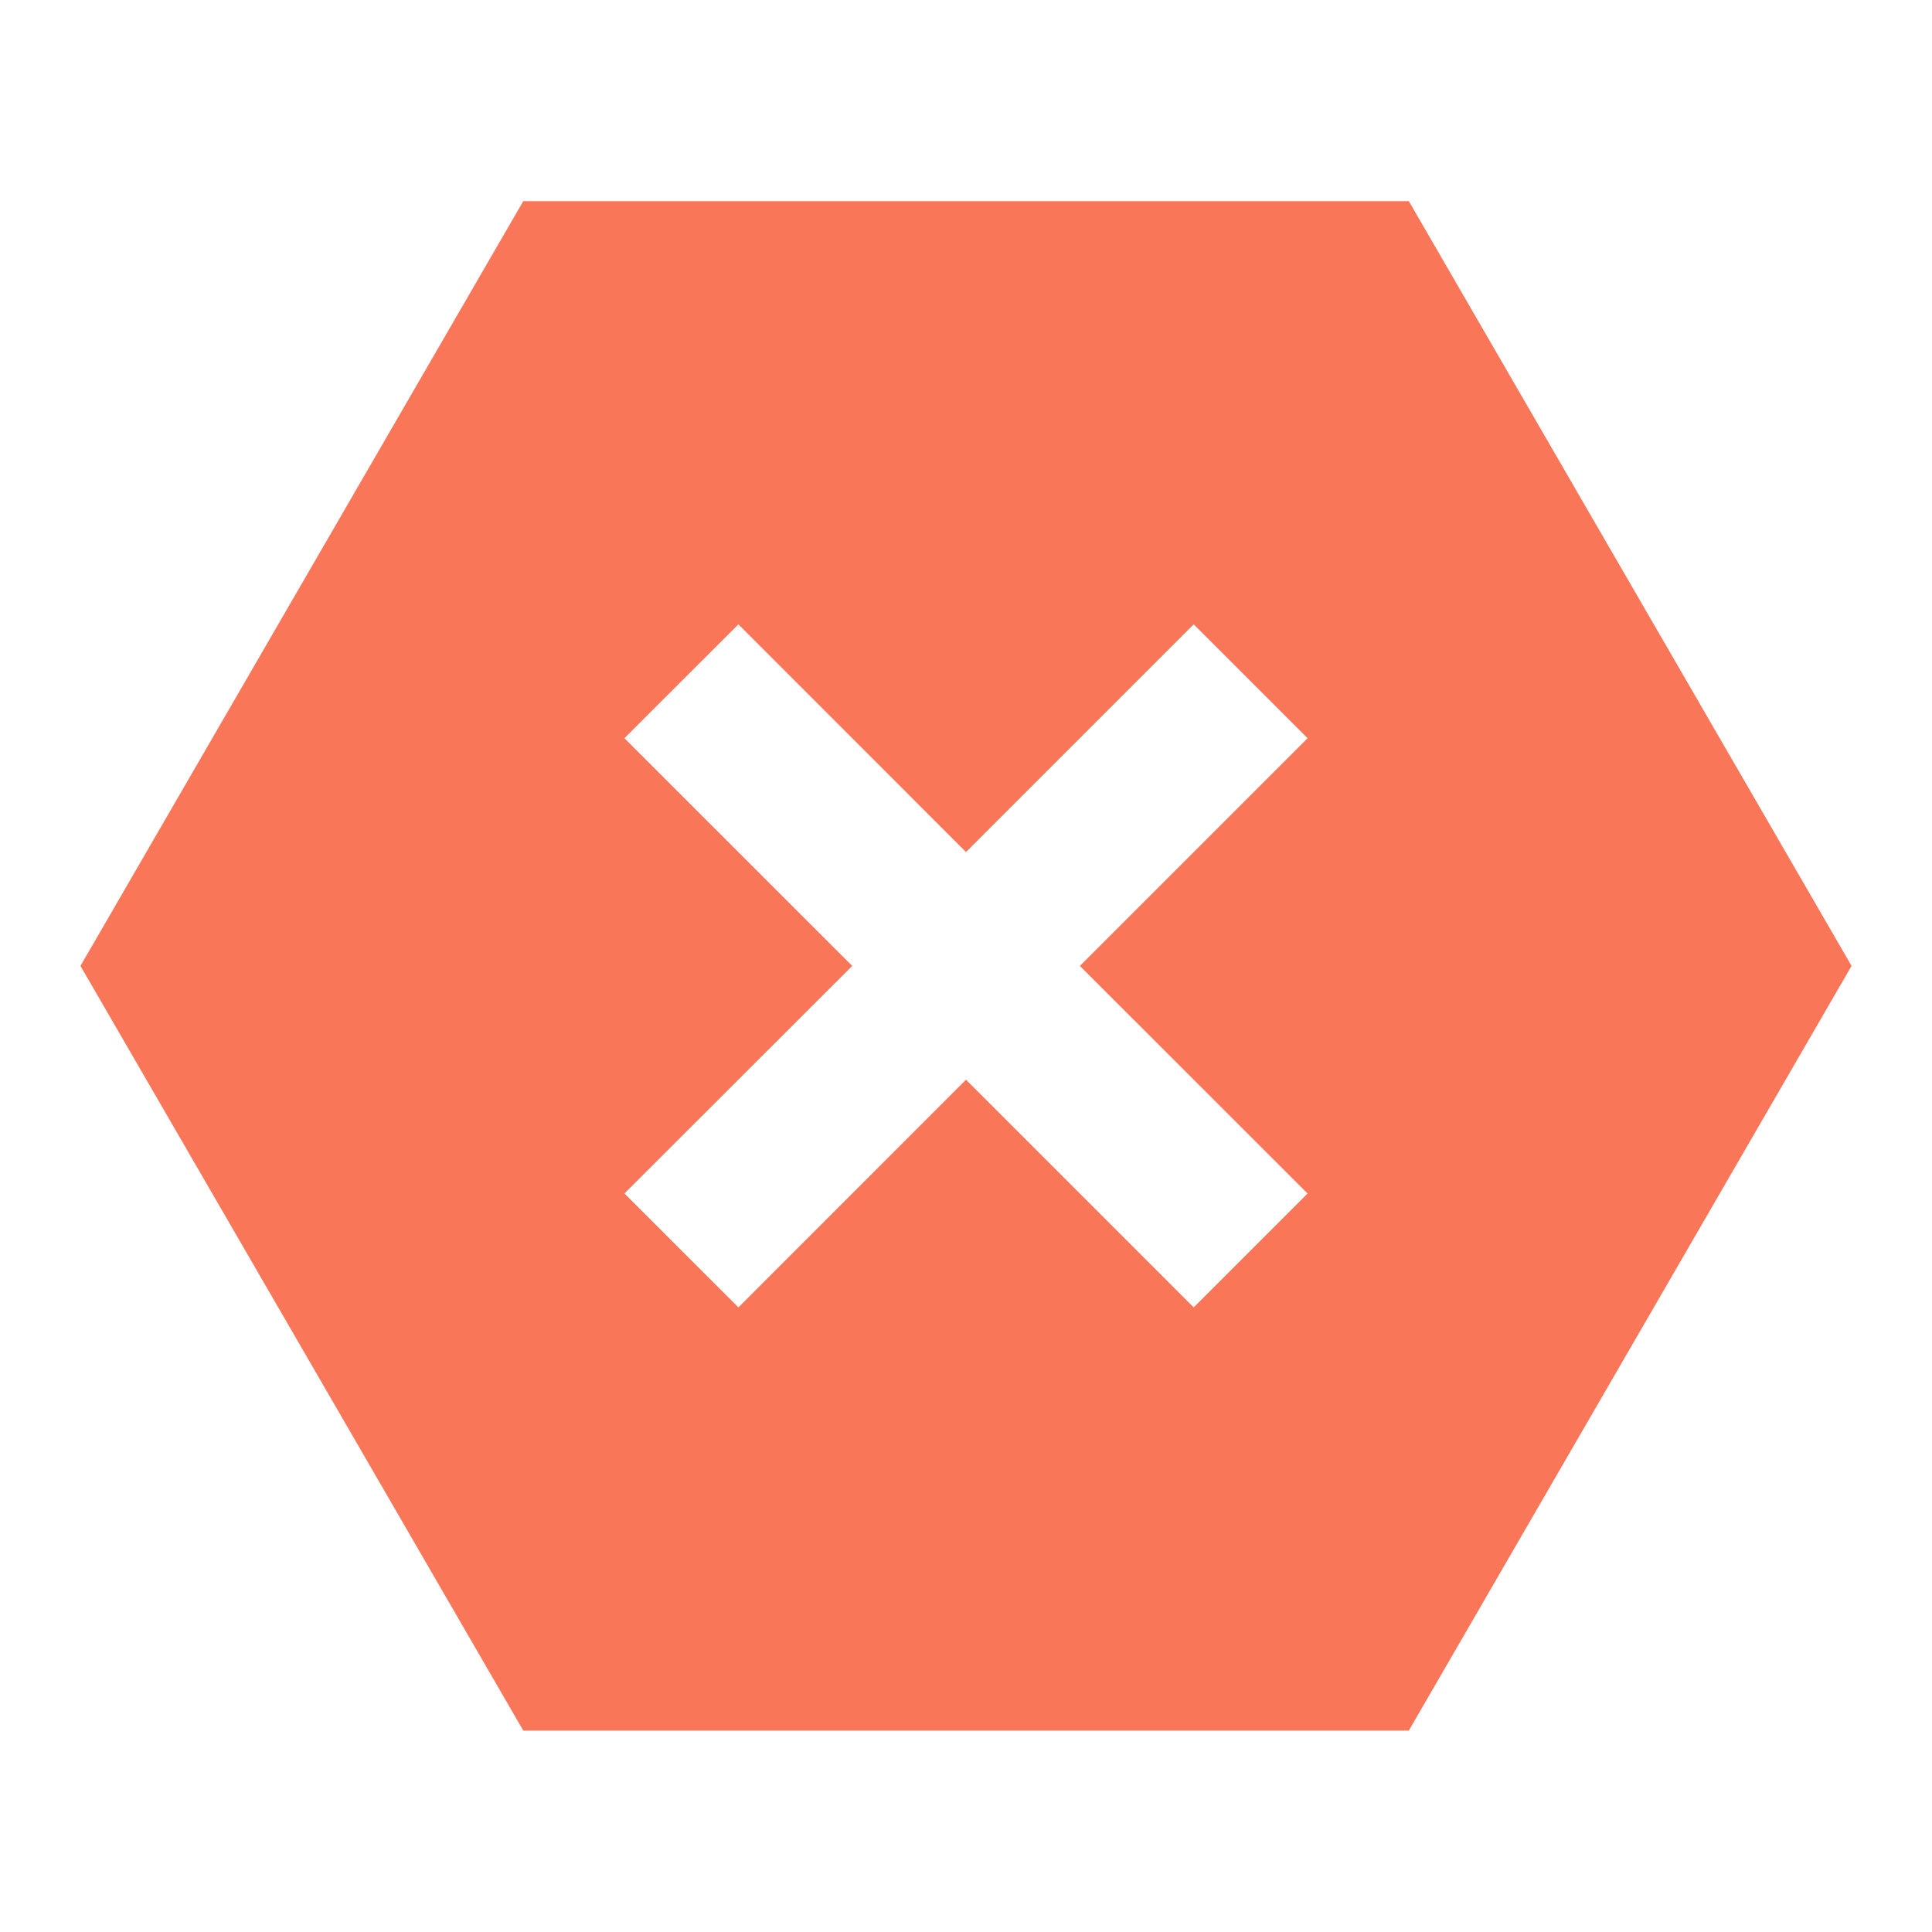
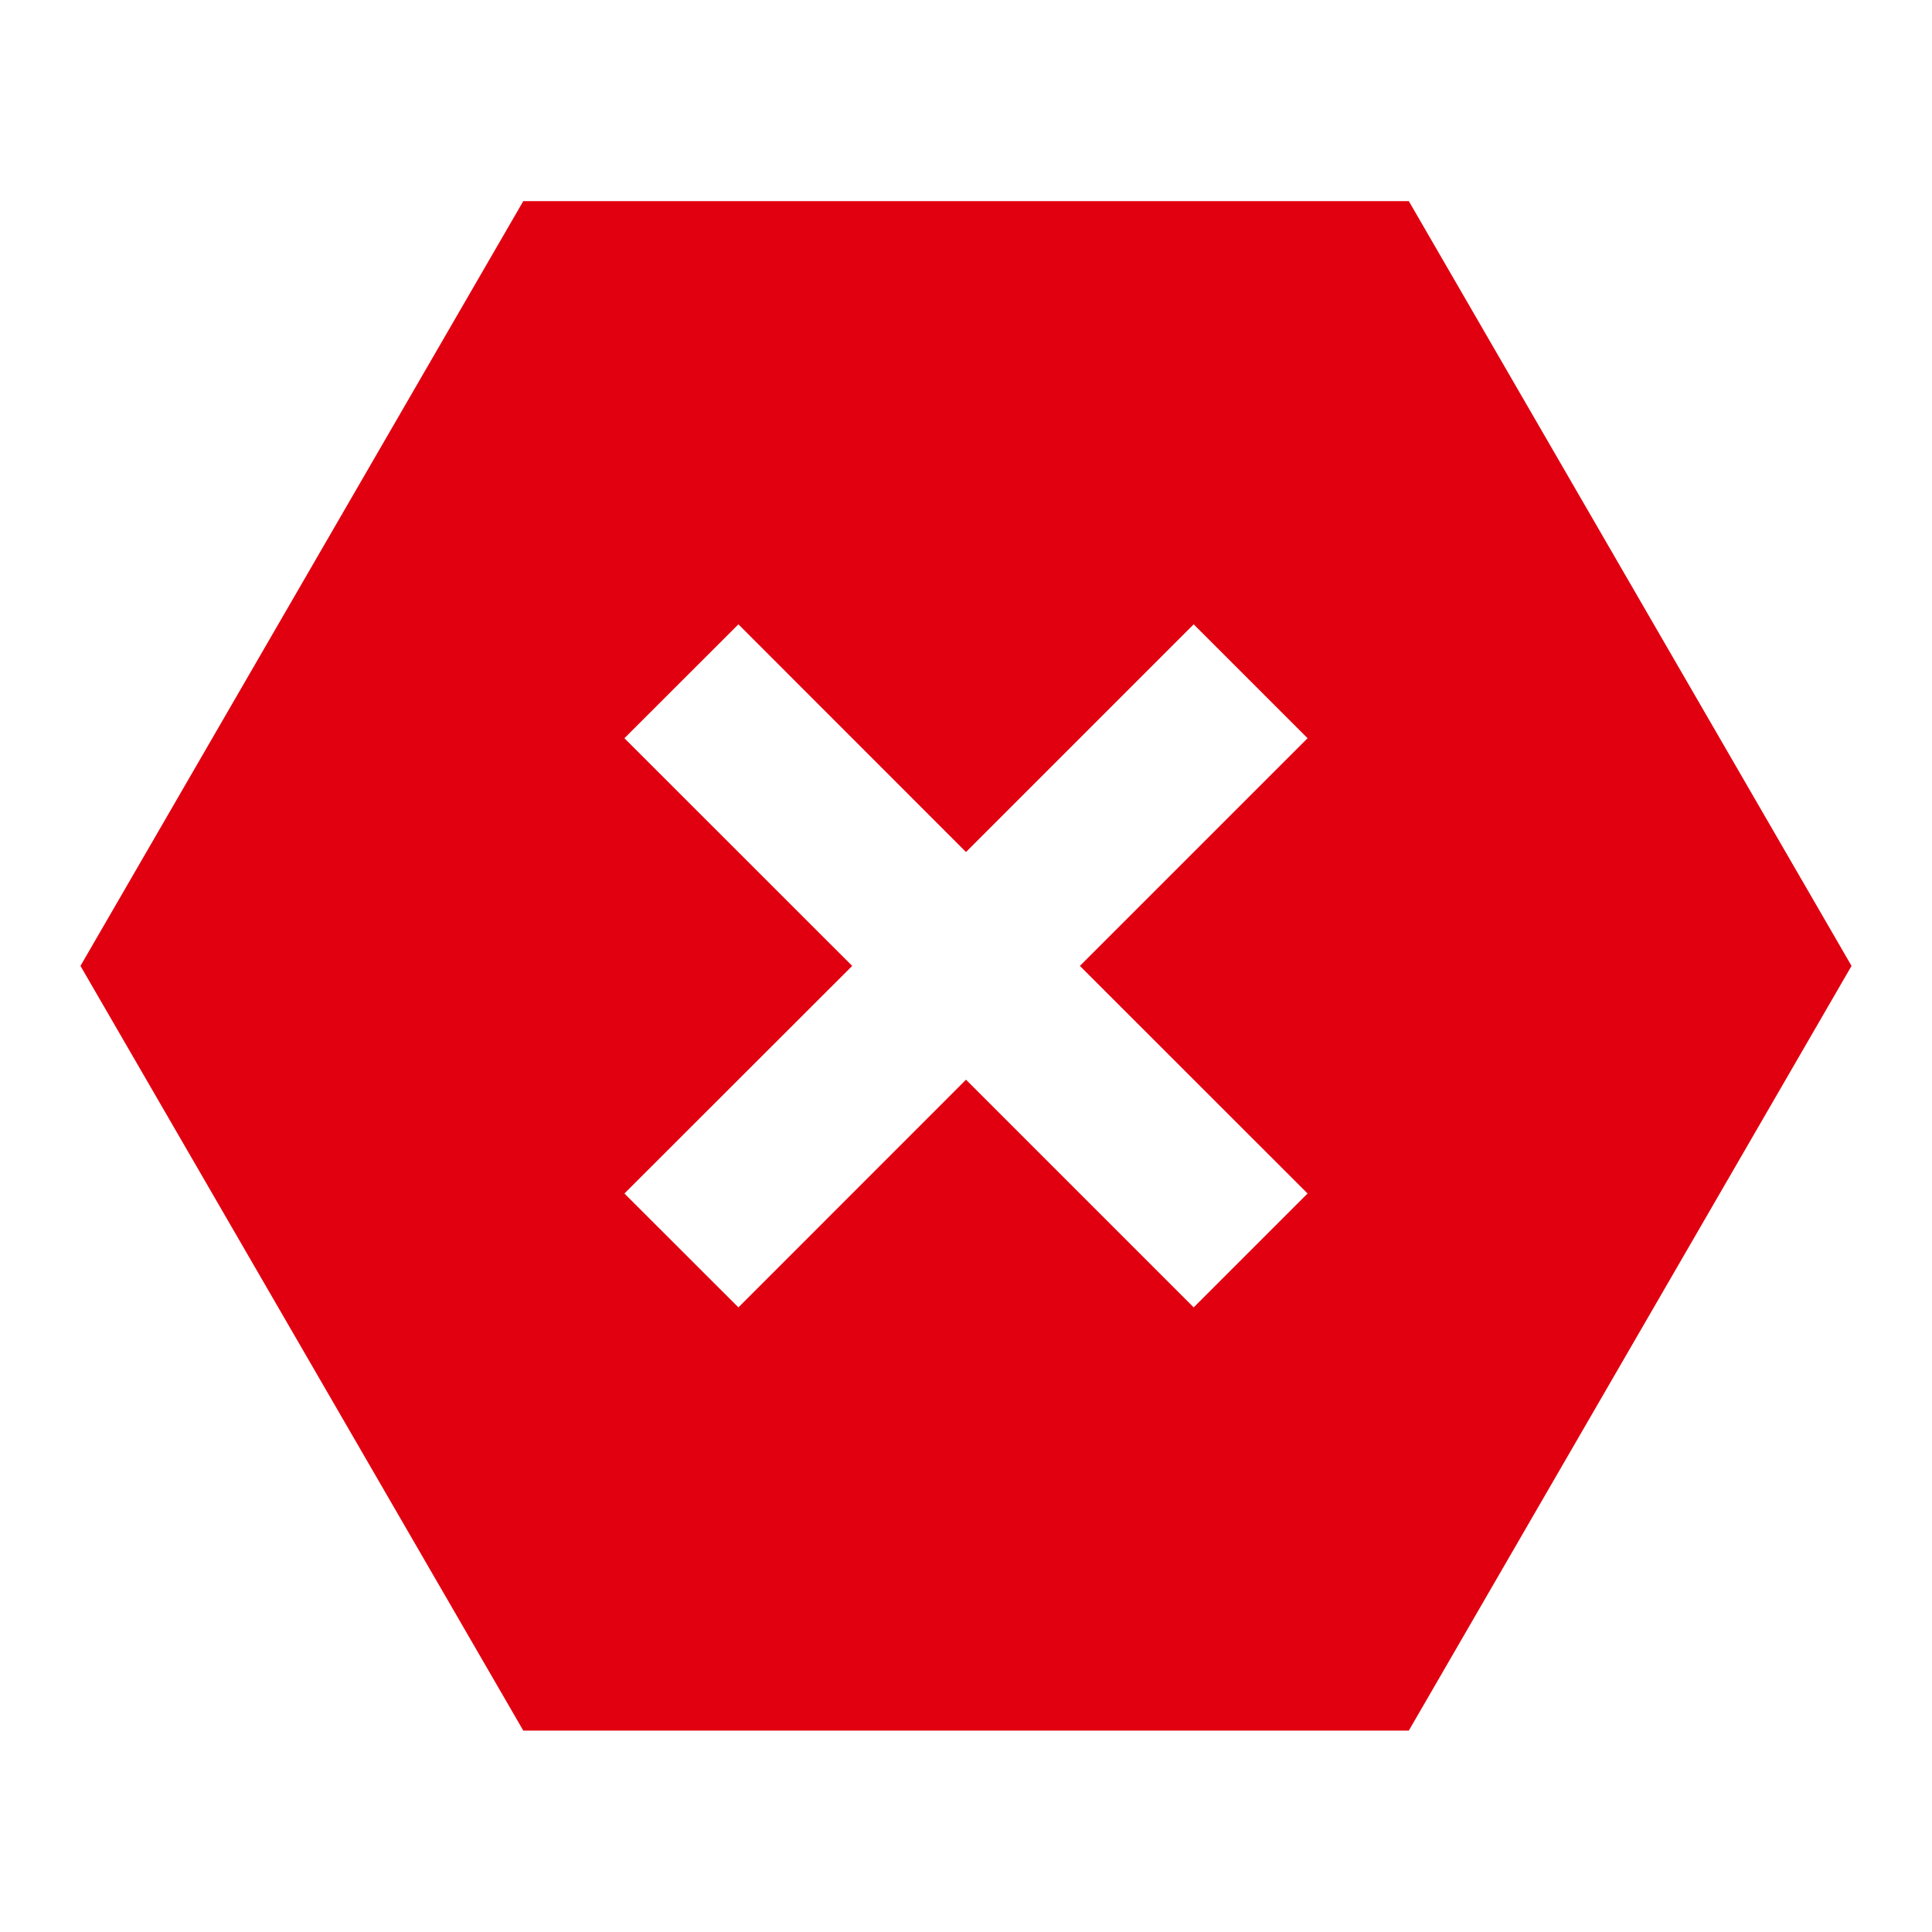
<svg xmlns="http://www.w3.org/2000/svg" width="20" height="20" viewBox="0 0 20 20" fill="none">
-   <path fill-rule="evenodd" clip-rule="evenodd" d="M19.167 9.999L14.584 2.082H5.417L0.833 9.999L5.417 17.915H14.584L19.167 9.999ZM12.357 6.463L10 8.82L7.644 6.463L6.464 7.642L8.822 9.999L6.464 12.355L7.644 13.534L10 11.177L12.357 13.534L13.536 12.355L11.179 9.999L13.536 7.642L12.357 6.463Z" fill="#FA7659" />
+   <path fill-rule="evenodd" clip-rule="evenodd" d="M19.167 9.999L14.584 2.082H5.417L0.833 9.999L5.417 17.915H14.584L19.167 9.999ZM12.357 6.463L10 8.82L7.644 6.463L6.464 7.642L8.822 9.999L6.464 12.355L7.644 13.534L10 11.177L12.357 13.534L13.536 12.355L11.179 9.999L13.536 7.642L12.357 6.463Z" fill="#E1000F" />
</svg>
